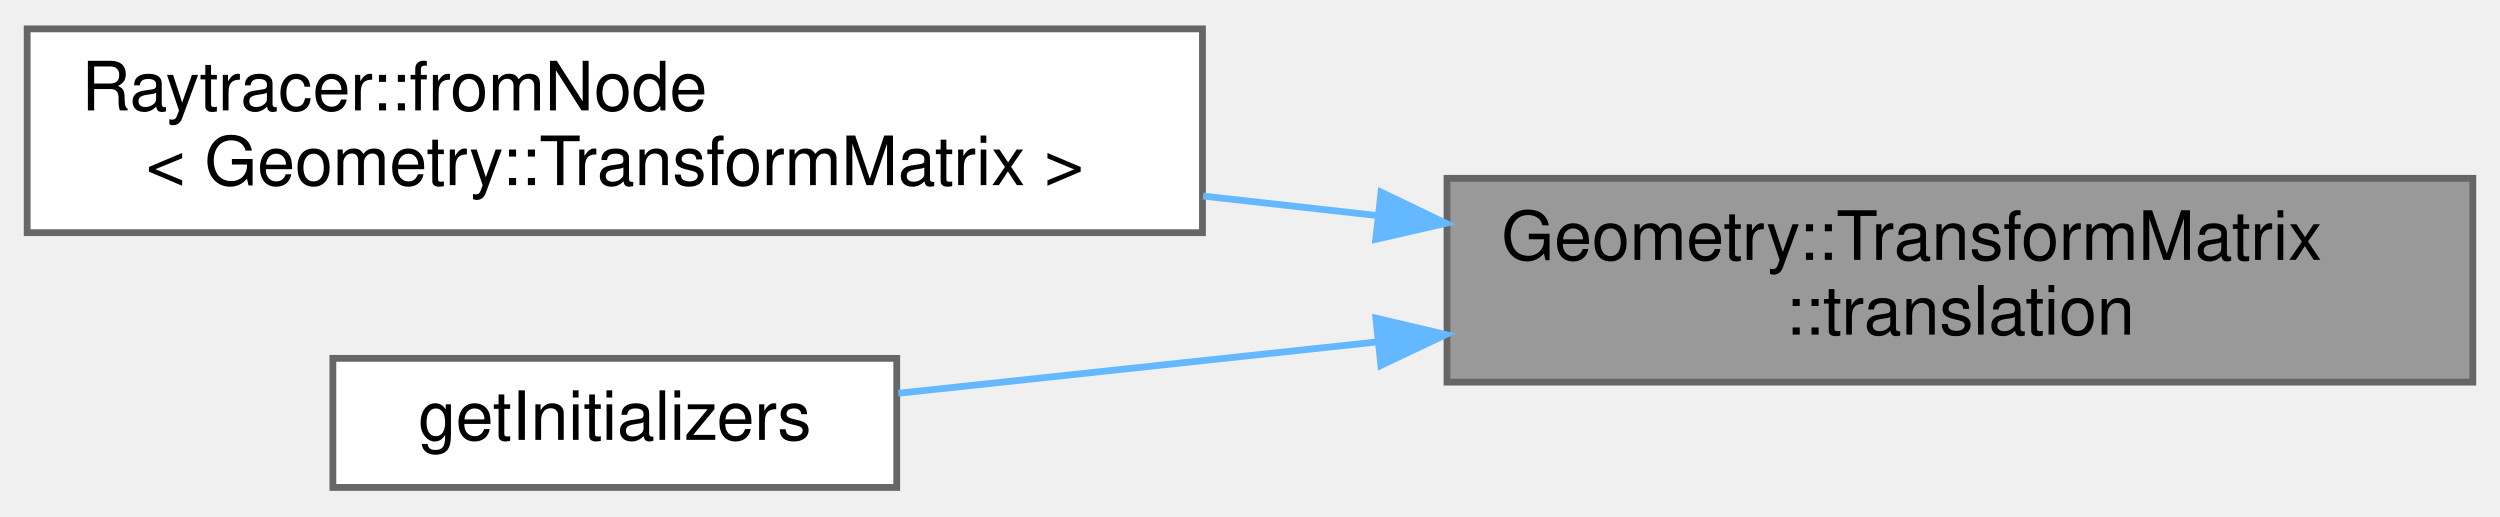
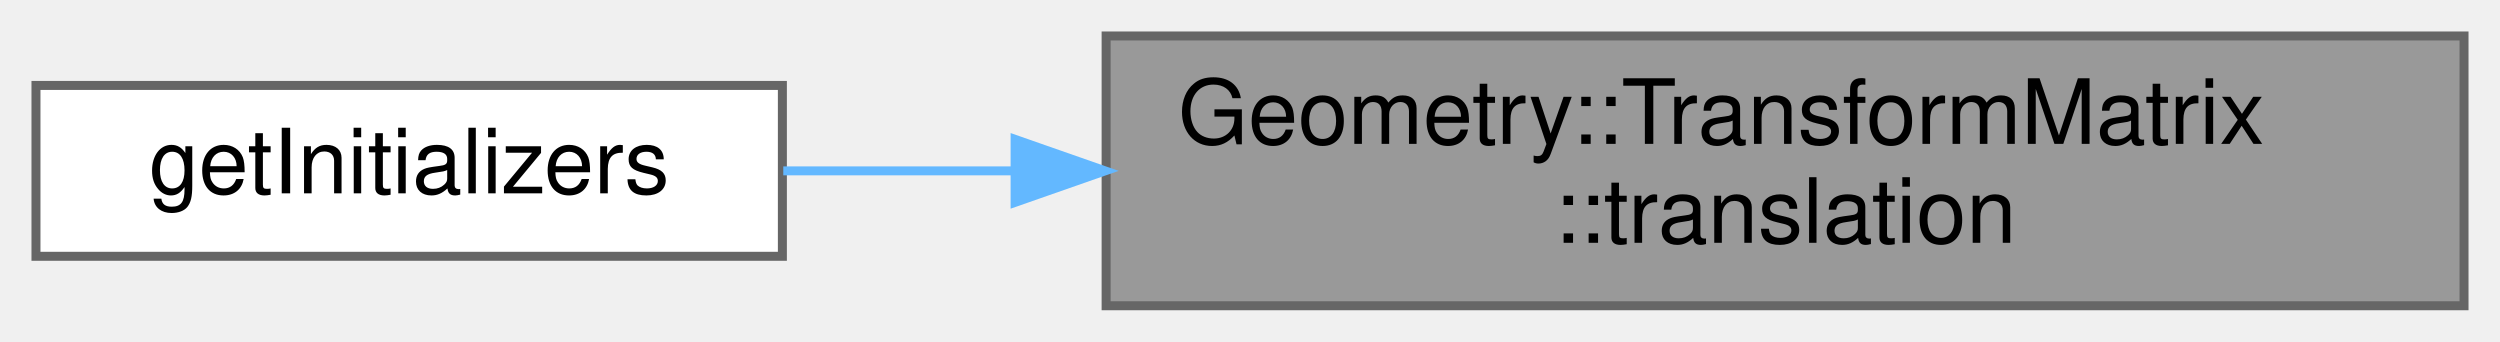
- <svg xmlns="http://www.w3.org/2000/svg" xmlns:xlink="http://www.w3.org/1999/xlink" width="368pt" height="76pt" viewBox="0.00 0.00 368.00 75.50">
-   <g id="graph0" class="graph" transform="scale(1 1) rotate(0) translate(4 71.5)">
+ <svg xmlns="http://www.w3.org/2000/svg" xmlns:xlink="http://www.w3.org/1999/xlink" width="278pt" height="38pt" viewBox="0.00 0.00 278.00 38.00">
+   <g id="graph0" class="graph" transform="scale(1 1) rotate(0) translate(4 34)">
    <g id="Node000001" class="node">
      <g id="a_Node000001">
        <a xlink:title=" ">
-           <polygon fill="#999999" stroke="#666666" points="360,-45.5 209,-45.5 209,-15.5 360,-15.5 360,-45.5" />
-           <text text-anchor="start" x="217" y="-33.5" font-family="Helvetica,sans-Serif" font-size="10.00">Geometry::TransformMatrix</text>
-           <text text-anchor="middle" x="284.5" y="-22.5" font-family="Helvetica,sans-Serif" font-size="10.00">::translation</text>
+           <polygon fill="#999999" stroke="#666666" points="270,-30 119,-30 119,0 270,0 270,-30" />
+           <text text-anchor="start" x="127" y="-18" font-family="Helvetica,sans-Serif" font-size="10.00">Geometry::TransformMatrix</text>
+           <text text-anchor="middle" x="194.5" y="-7" font-family="Helvetica,sans-Serif" font-size="10.00">::translation</text>
        </a>
      </g>
    </g>
    <g id="Node000002" class="node">
      <g id="a_Node000002">
-         <a xlink:href="namespaceRaytracer.html#a3383e6835a38ae30771c728347d5e556" target="_top" xlink:title=" ">
-           <polygon fill="white" stroke="#666666" points="173,-67.5 0,-67.5 0,-37.5 173,-37.5 173,-67.5" />
-           <text text-anchor="start" x="8" y="-55.5" font-family="Helvetica,sans-Serif" font-size="10.00">Raytracer::fromNode</text>
-           <text text-anchor="middle" x="86.5" y="-44.5" font-family="Helvetica,sans-Serif" font-size="10.00">&lt; Geometry::TransformMatrix &gt;</text>
+         <a xlink:href="CorePlugin_8cpp.html#a0e14e2166e2799c71d21f343a3d543f3" target="_top" xlink:title=" ">
+           <polygon fill="white" stroke="#666666" points="83,-24.5 0,-24.5 0,-5.5 83,-5.5 83,-24.5" />
+           <text text-anchor="middle" x="41.5" y="-12.5" font-family="Helvetica,sans-Serif" font-size="10.00">getInitializers</text>
        </a>
      </g>
    </g>
    <g id="edge1_Node000001_Node000002" class="edge">
      <g id="a_edge1_Node000001_Node000002">
        <a xlink:title=" ">
-           <path fill="none" stroke="#63b8ff" d="M198.89,-40C190.34,-40.96 181.66,-41.93 173.1,-42.89" />
-           <polygon fill="#63b8ff" stroke="#63b8ff" points="199.29,-43.47 208.84,-38.88 198.51,-36.52 199.29,-43.47" />
-         </a>
-       </g>
-     </g>
-     <g id="Node000003" class="node">
-       <g id="a_Node000003">
-         <a xlink:href="CorePlugin_8cpp.html#a0e14e2166e2799c71d21f343a3d543f3" target="_top" xlink:title=" ">
-           <polygon fill="white" stroke="#666666" points="128,-19 45,-19 45,0 128,0 128,-19" />
-           <text text-anchor="middle" x="86.5" y="-7" font-family="Helvetica,sans-Serif" font-size="10.00">getInitializers</text>
-         </a>
-       </g>
-     </g>
-     <g id="edge2_Node000001_Node000003" class="edge">
-       <g id="a_edge2_Node000001_Node000003">
-         <a xlink:title=" ">
-           <path fill="none" stroke="#63b8ff" d="M198.8,-21.43C174.32,-18.8 148.7,-16.06 128.23,-13.86" />
-           <polygon fill="#63b8ff" stroke="#63b8ff" points="198.53,-24.92 208.84,-22.5 199.27,-17.96 198.53,-24.92" />
+           <path fill="none" stroke="#63b8ff" d="M108.79,-15C99.88,-15 91.16,-15 83.1,-15" />
+           <polygon fill="#63b8ff" stroke="#63b8ff" points="108.88,-18.5 118.88,-15 108.88,-11.5 108.88,-18.5" />
        </a>
      </g>
    </g>
  </g>
</svg>
